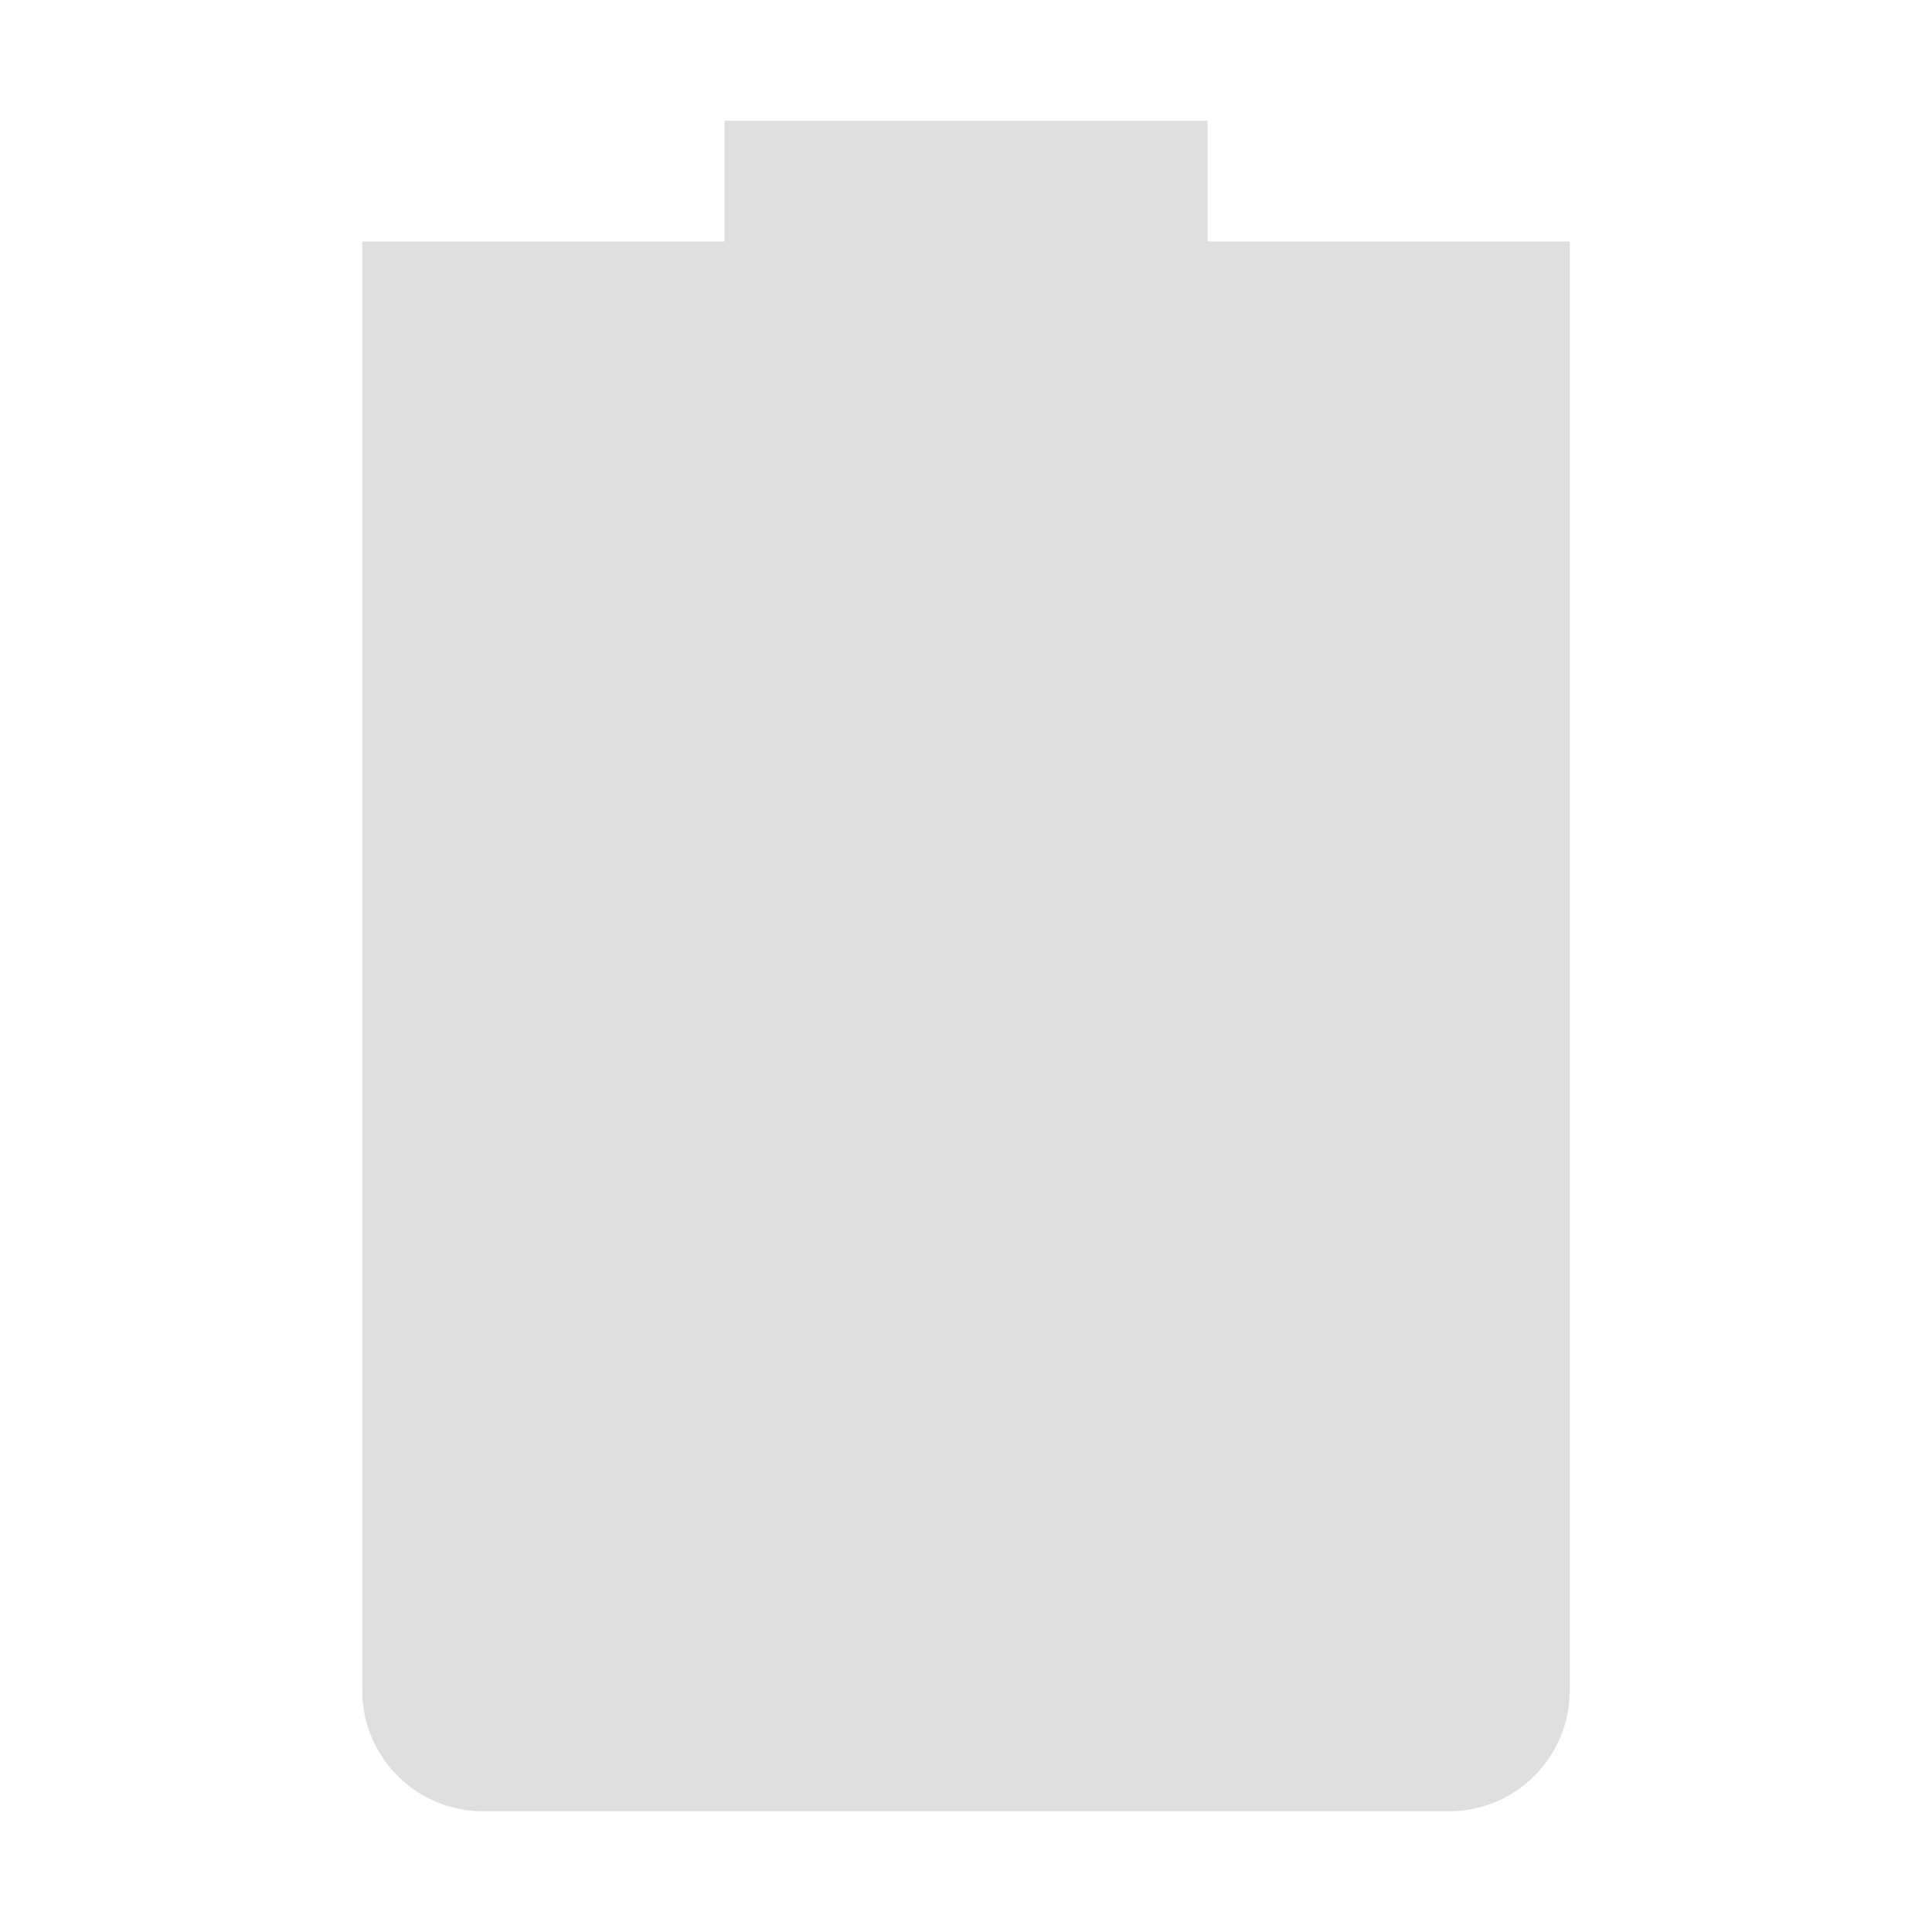
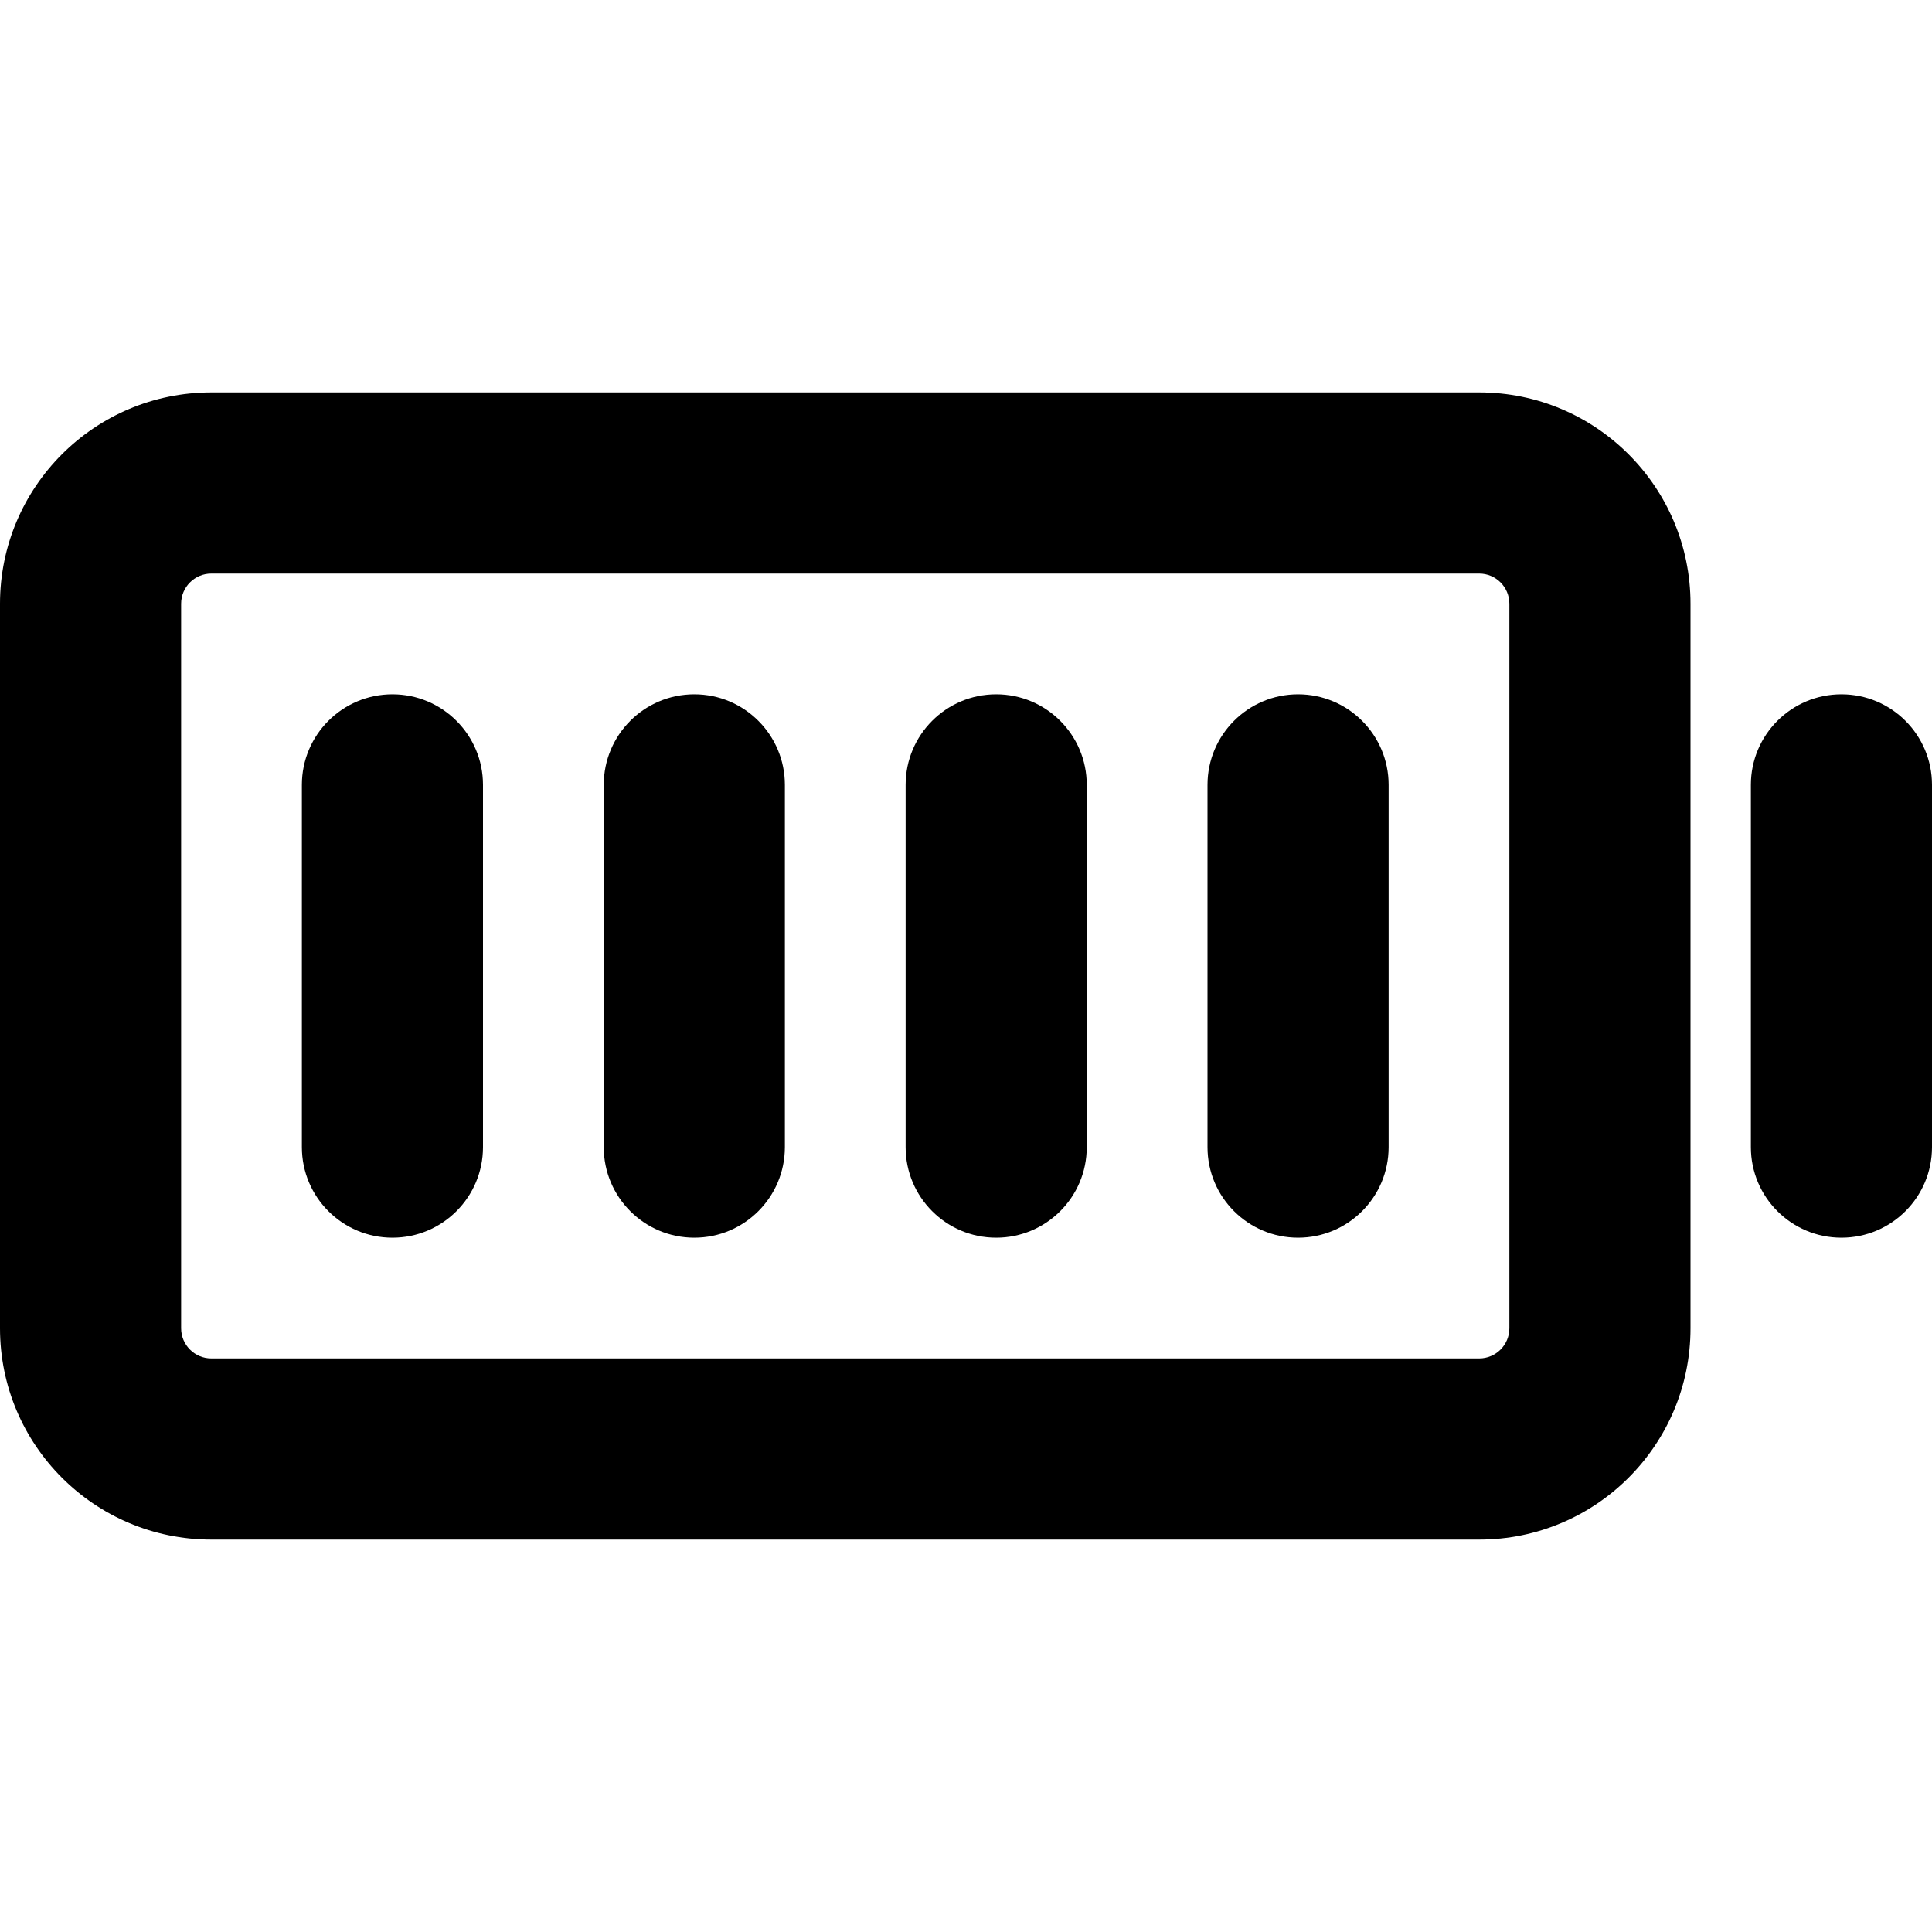
- <svg xmlns="http://www.w3.org/2000/svg" width="16" height="16" version="1.1">
-   <defs>
-     <style id="current-color-scheme" type="text/css">
-    .ColorScheme-Text { color:#dfdfdf; } .ColorScheme-Highlight { color:#4285f4; } .ColorScheme-NeutralText { color:#ff9800; } .ColorScheme-PositiveText { color:#4caf50; } .ColorScheme-NegativeText { color:#f44336; }
-   </style>
-   </defs>
-   <path style="fill:currentColor" class="ColorScheme-Text" d="M 6,1 V 2 H 3 V 14 C 3,14.55 3.446,15 4,15 H 12 C 12.554,15 13,14.55 13,14 V 2 H 10 V 1 Z" />
+ <svg xmlns="http://www.w3.org/2000/svg" width="16" height="16" viewBox="0 0 256 256">
+   <path fill="#000" d="M196 52H28A28 28 0 0 0 0 80v96a28 28 0 0 0 28 28h168a28 28 0 0 0 28-28V80a28 28 0 0 0-28-28m4 124a4 4 0 0 1-4 4H28a4 4 0 0 1-4-4V80a4 4 0 0 1 4-4h168a4 4 0 0 1 4 4Zm-16-72v48a12 12 0 0 1-24 0v-48a12 12 0 0 1 24 0m-40 0v48a12 12 0 0 1-24 0v-48a12 12 0 0 1 24 0m-40 0v48a12 12 0 0 1-24 0v-48a12 12 0 0 1 24 0m-40 0v48a12 12 0 0 1-24 0v-48a12 12 0 0 1 24 0m192 0v48a12 12 0 0 1-24 0v-48a12 12 0 0 1 24 0" />
</svg>
